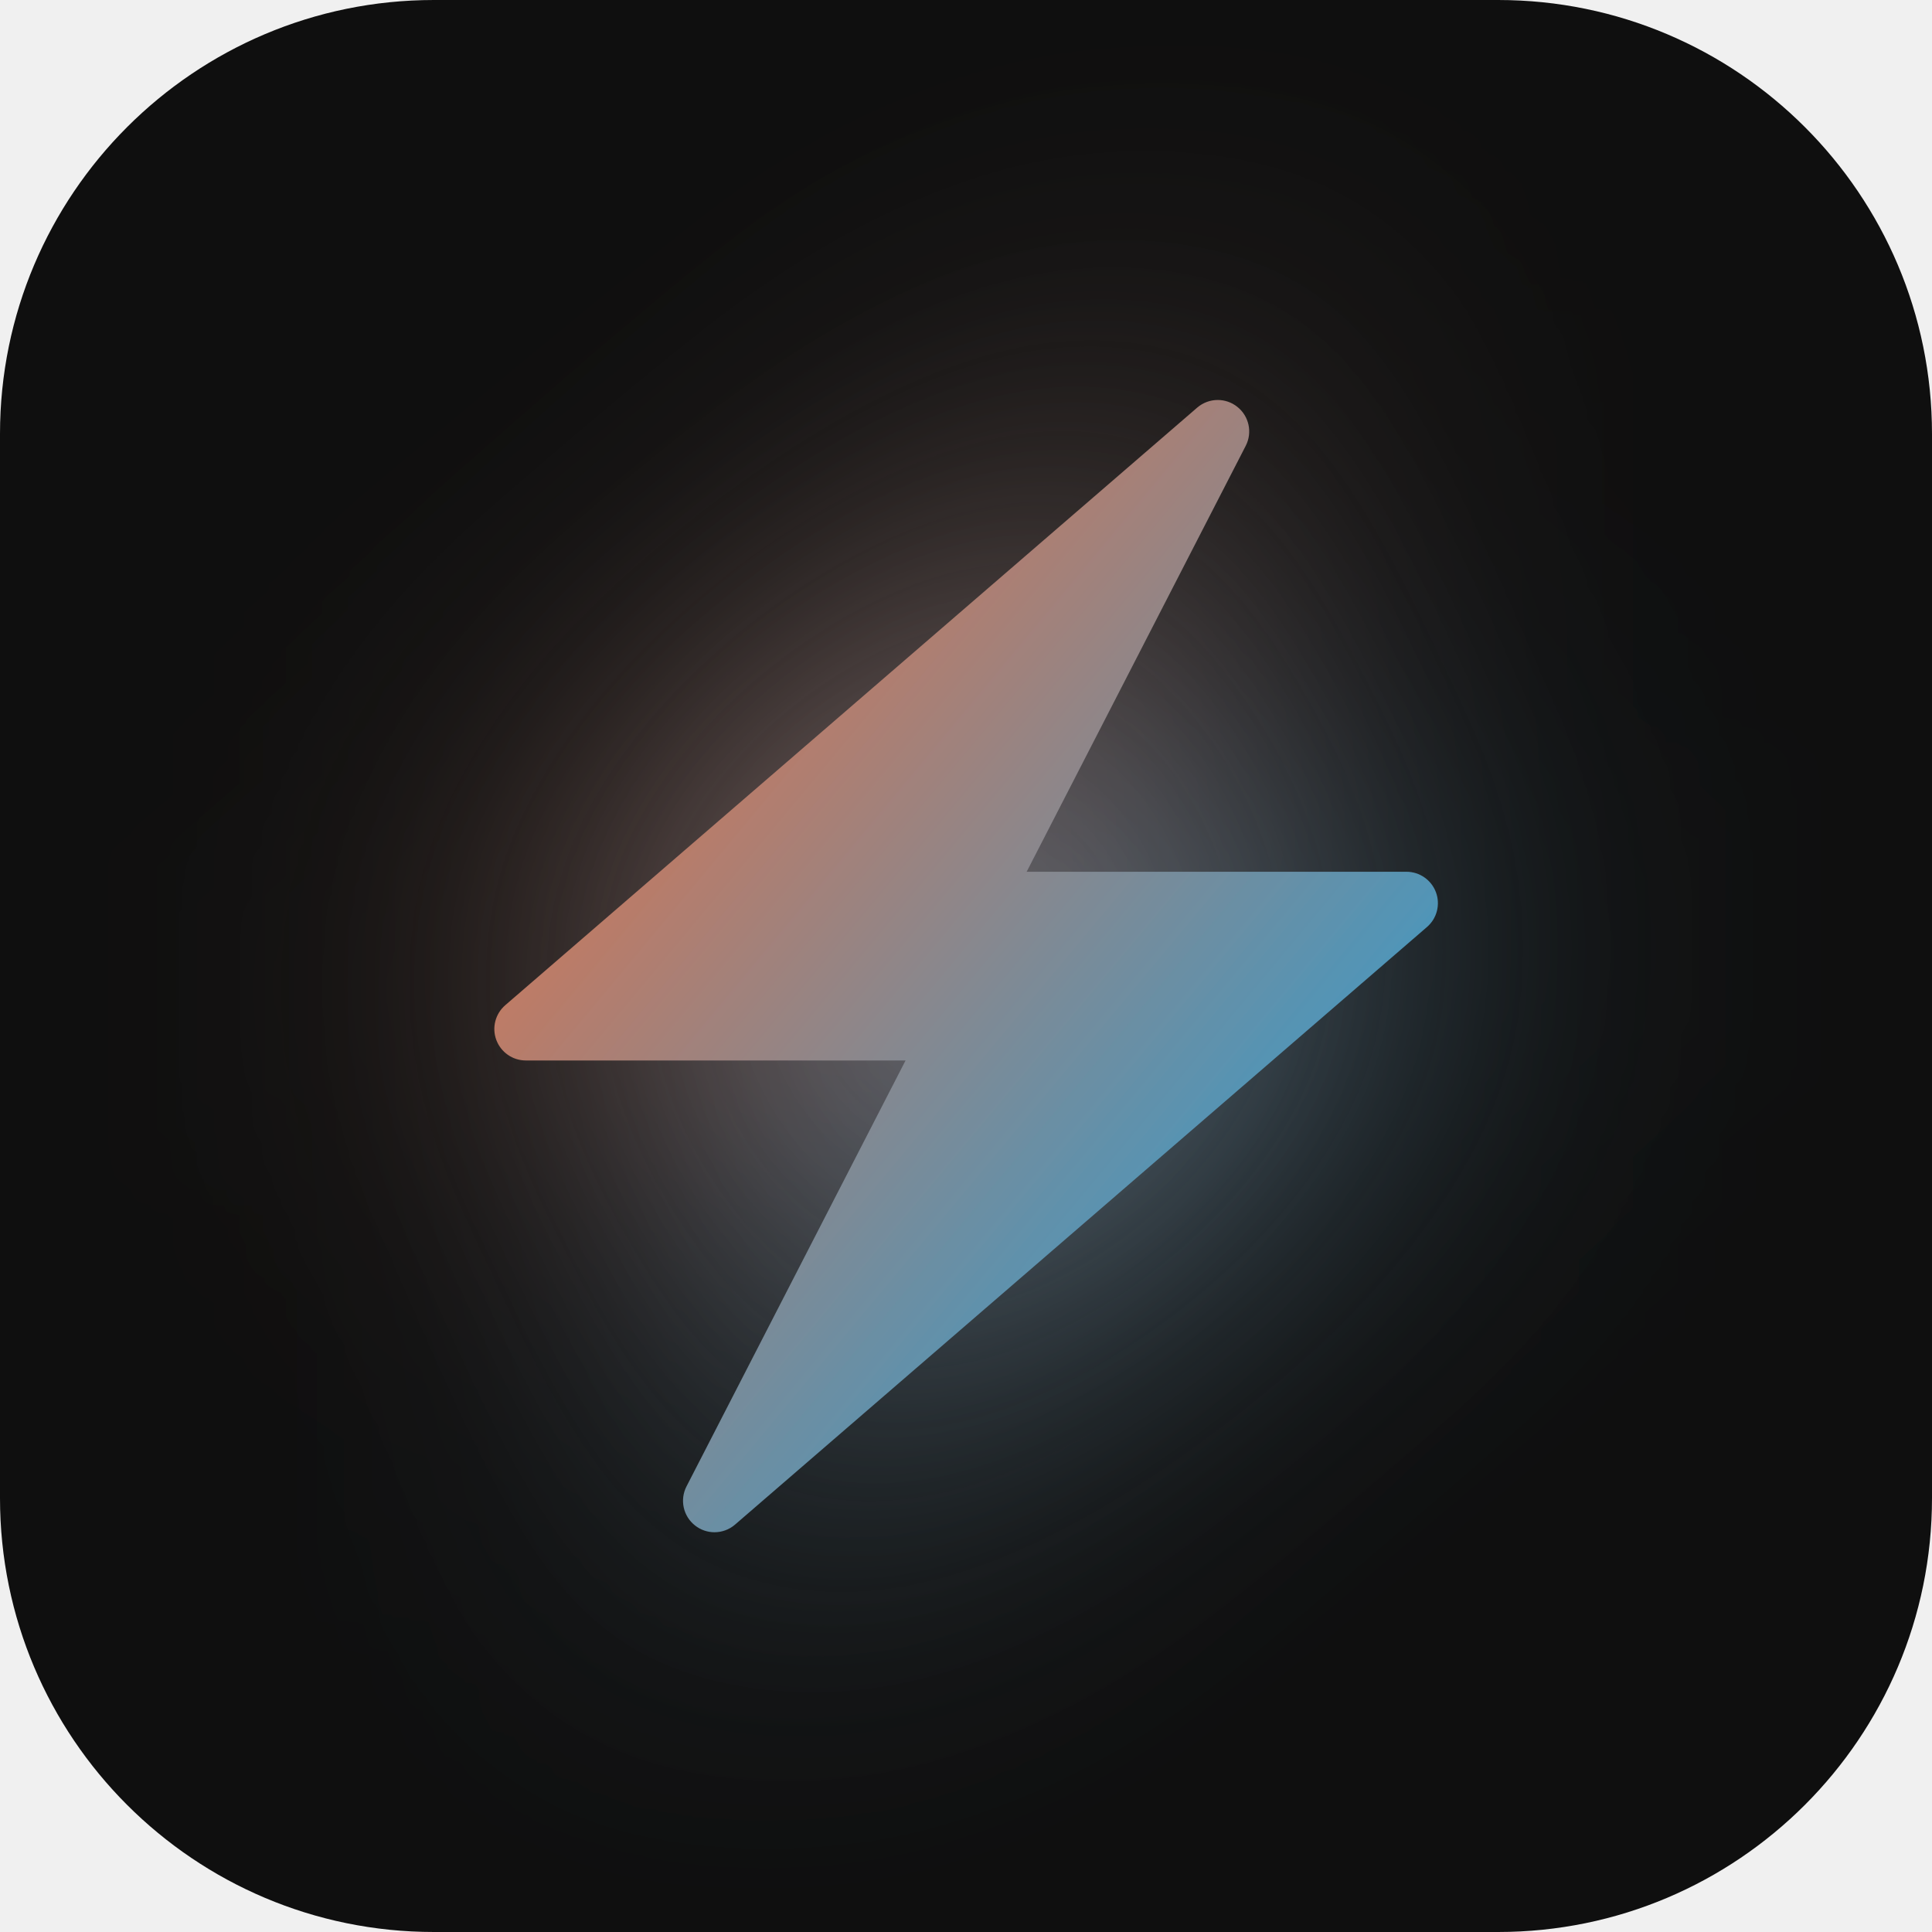
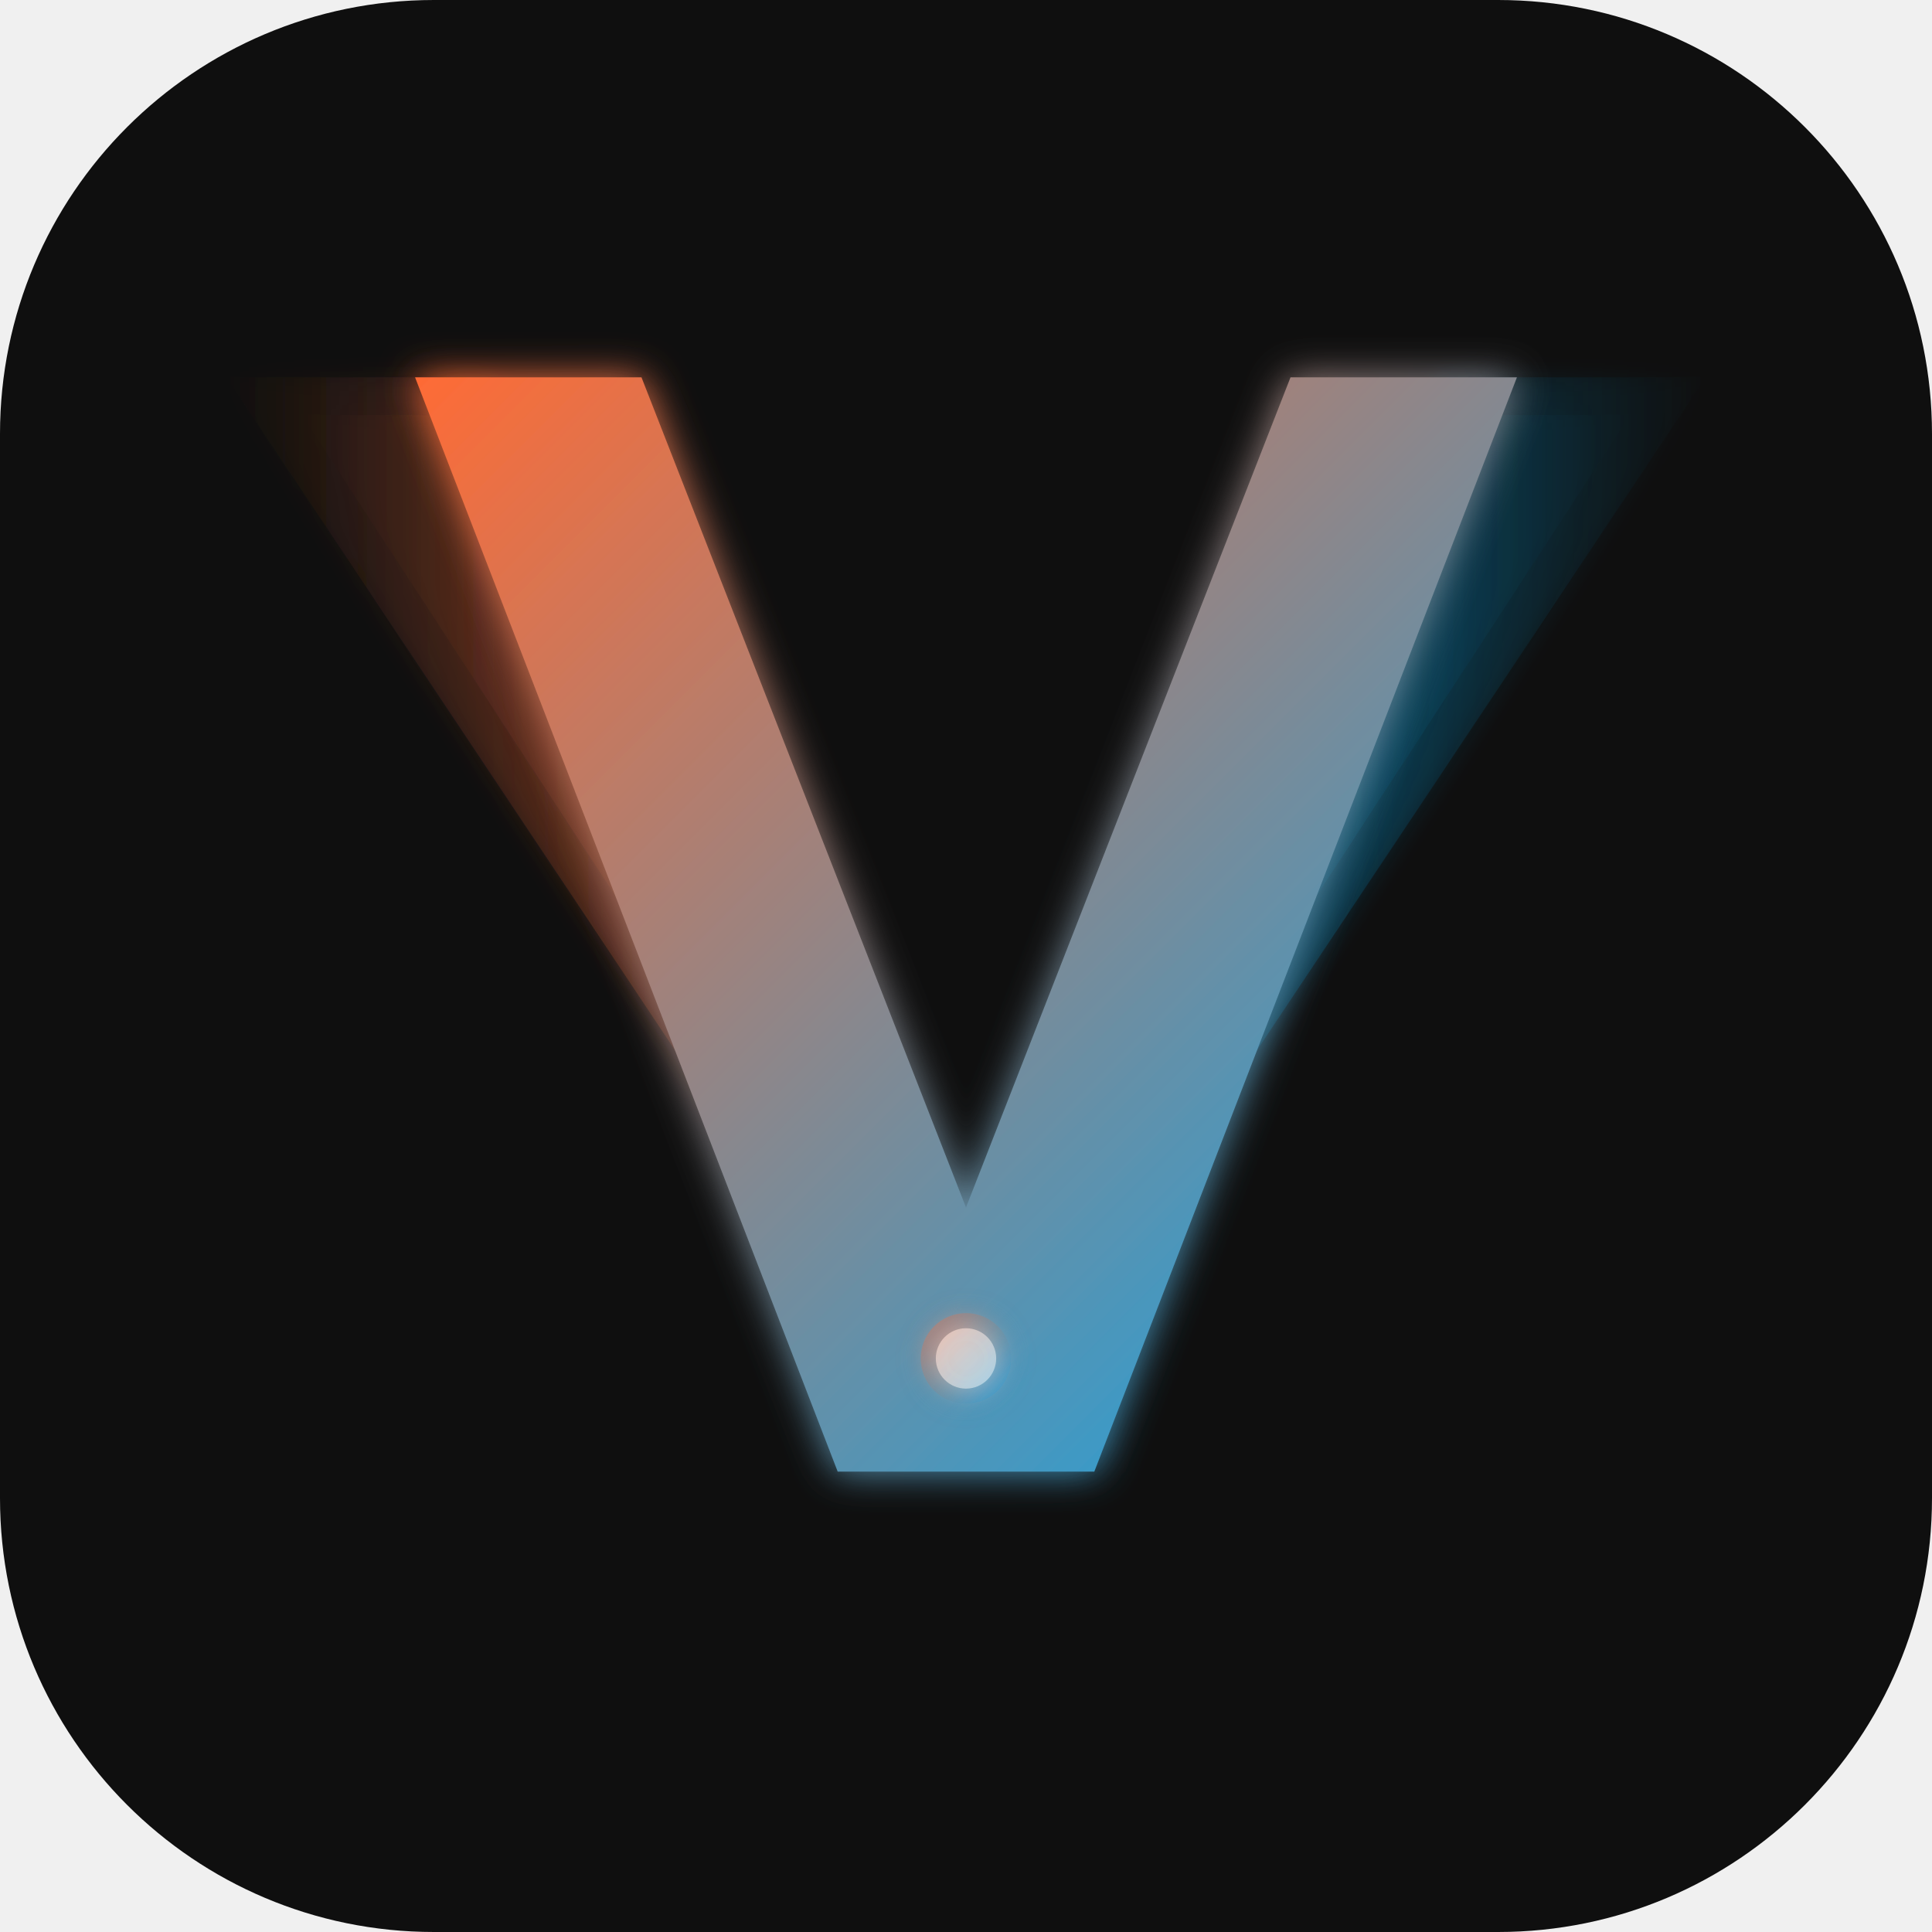
<svg xmlns="http://www.w3.org/2000/svg" viewBox="0 0 1024 1024">
  <defs>
-     <linearGradient id="boltGradient" x1="0%" y1="0%" x2="100%" y2="100%">
+     <linearGradient id="vigorGradient" x1="0%" y1="0%" x2="100%" y2="100%">
      <stop offset="0%" style="stop-color:#FF6B35" />
      <stop offset="100%" style="stop-color:#0EA5E9" />
    </linearGradient>
-     <filter id="glow" x="-50%" y="-50%" width="200%" height="200%">
-       <feGaussianBlur stdDeviation="8" result="coloredBlur" />
+     <linearGradient id="trailLeft" x1="0%" y1="0%" x2="100%" y2="0%">
+       <stop offset="0%" style="stop-color:#FF6B35;stop-opacity:0" />
+       <stop offset="100%" style="stop-color:#FF6B35;stop-opacity:0.6" />
+     </linearGradient>
+     <linearGradient id="trailRight" x1="100%" y1="0%" x2="0%" y2="0%">
+       <stop offset="0%" style="stop-color:#0EA5E9;stop-opacity:0" />
+       <stop offset="100%" style="stop-color:#0EA5E9;stop-opacity:0.6" />
+     </linearGradient>
+     <filter id="glow" x="-30%" y="-30%" width="160%" height="160%">
+       <feGaussianBlur stdDeviation="10" result="blur" />
      <feMerge>
-         <feMergeNode in="coloredBlur" />
+         <feMergeNode in="blur" />
+         <feMergeNode in="SourceGraphic" />
+       </feMerge>
+     </filter>
+     <filter id="softGlow" x="-50%" y="-50%" width="200%" height="200%">
+       <feGaussianBlur stdDeviation="6" result="blur" />
+       <feMerge>
+         <feMergeNode in="blur" />
        <feMergeNode in="SourceGraphic" />
      </feMerge>
    </filter>
  </defs>
  <rect width="1024" height="1024" rx="230" ry="230" fill="#0F0F0F" />
-   <g transform="translate(212, 212) scale(16.67)" filter="url(#glow)">
-     <path fill="url(#boltGradient)" d="M32.938 15.651C32.792 15.26 32.418 15 32 15H19.925L26.89 1.458c.219-.426.106-.947-.271-1.243C26.437.071 26.218 0 26 0c-.233 0-.466.082-.653.243L18 6.588 3.347 19.243c-.316.273-.43.714-.284 1.105S3.582 21 4 21h12.075L9.11 34.542c-.219.426-.106.947.271 1.243.182.144.401.215.619.215.233 0 .466-.082.653-.243L18 29.412l14.653-12.655c.317-.273.43-.714.285-1.106z" />
+   <g filter="url(#softGlow)">
+     <path fill="url(#trailLeft)" d="       M 120 200       L 260 200       L 490 680       L 440 680       Z     " opacity="0.5" />
+     <path fill="url(#trailLeft)" d="       M 160 220       L 280 220       L 500 680       L 460 680       Z     " opacity="0.3" />
+     <path fill="url(#trailRight)" d="       M 904 200       L 764 200       L 534 680       L 584 680       Z     " opacity="0.5" />
+     <path fill="url(#trailRight)" d="       M 864 220       L 744 220       L 524 680       L 564 680       Z     " opacity="0.3" />
+   </g>
+   <g filter="url(#glow)">
+     <path fill="url(#vigorGradient)" d="       M 220 200       L 340 200       L 512 640       L 684 200       L 804 200       L 580 780       L 444 780       Z     " />
+   </g>
+   <g stroke="url(#vigorGradient)" stroke-width="4" stroke-linecap="round" opacity="0.7">
+     <line x1="180" y1="320" x2="240" y2="320" />
+     <line x1="160" y1="380" x2="200" y2="380" />
+     <line x1="140" y1="440" x2="180" y2="440" />
+     <line x1="844" y1="320" x2="784" y2="320" />
+     <line x1="864" y1="380" x2="824" y2="380" />
+     <line x1="884" y1="440" x2="844" y2="440" />
+   </g>
+   <g filter="url(#softGlow)">
+     <circle cx="512" cy="720" r="16" fill="#FFFFFF" opacity="0.9" />
+     <circle cx="512" cy="720" r="24" fill="url(#vigorGradient)" opacity="0.4" />
  </g>
</svg>
